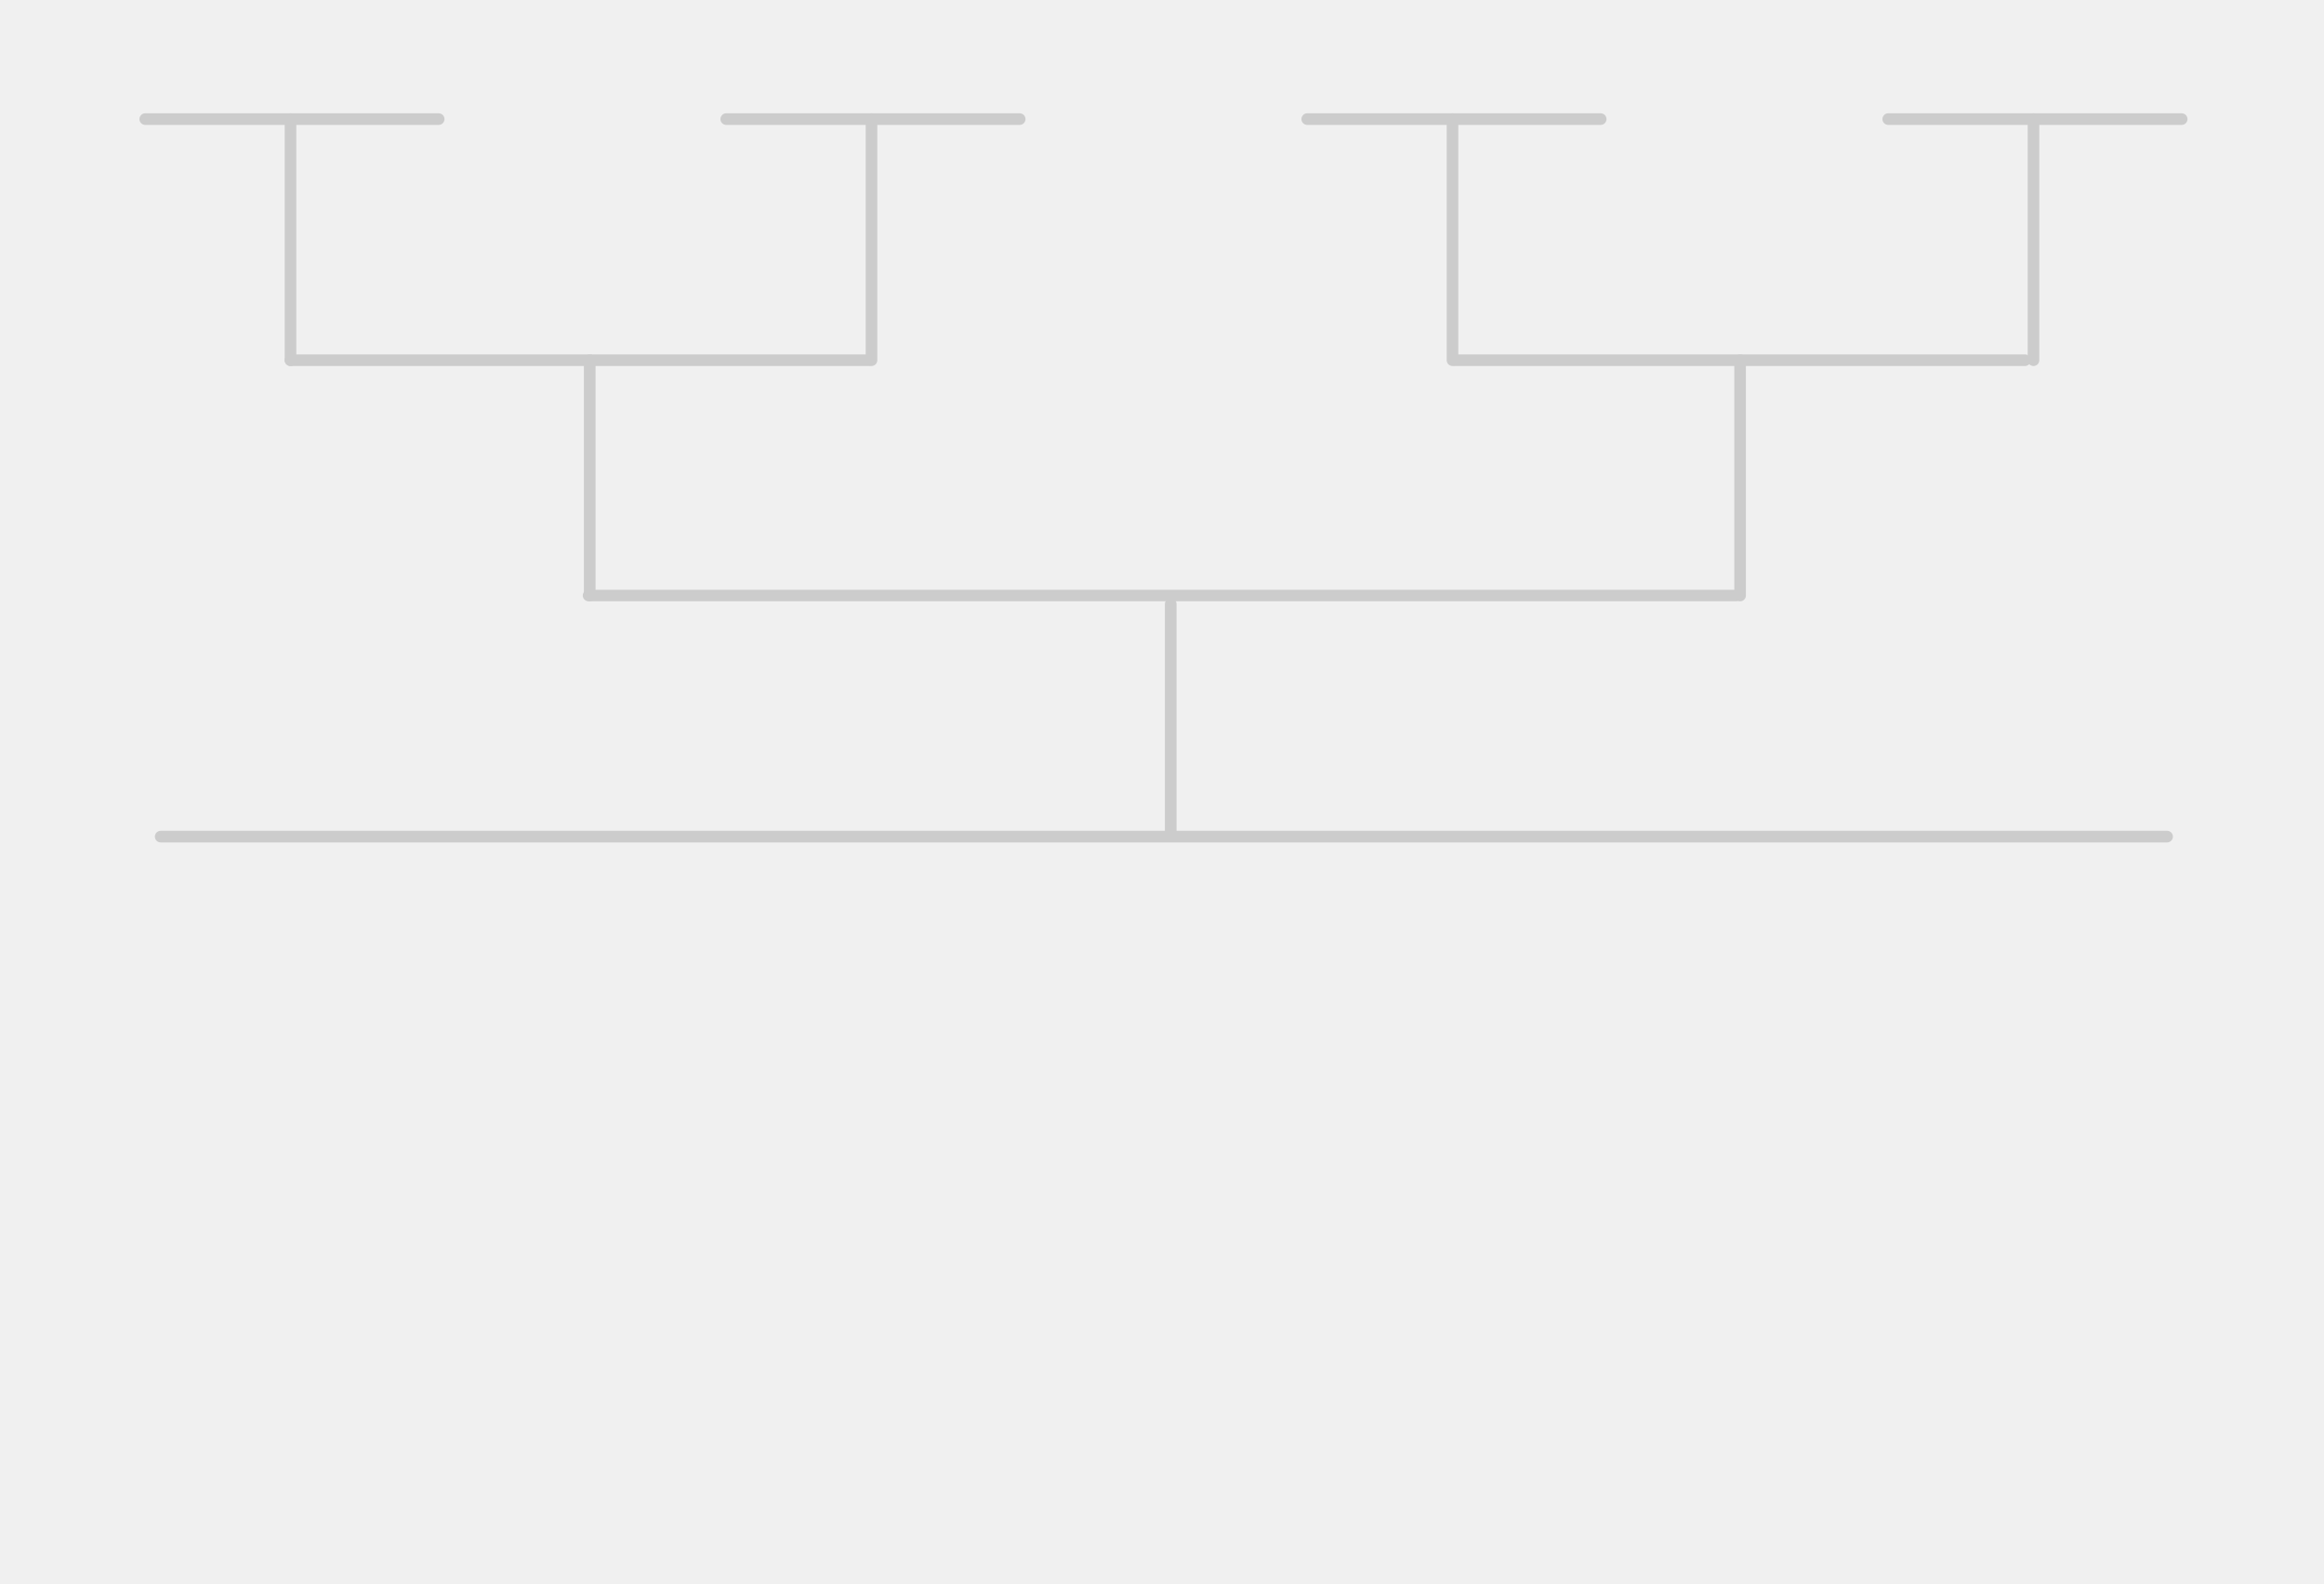
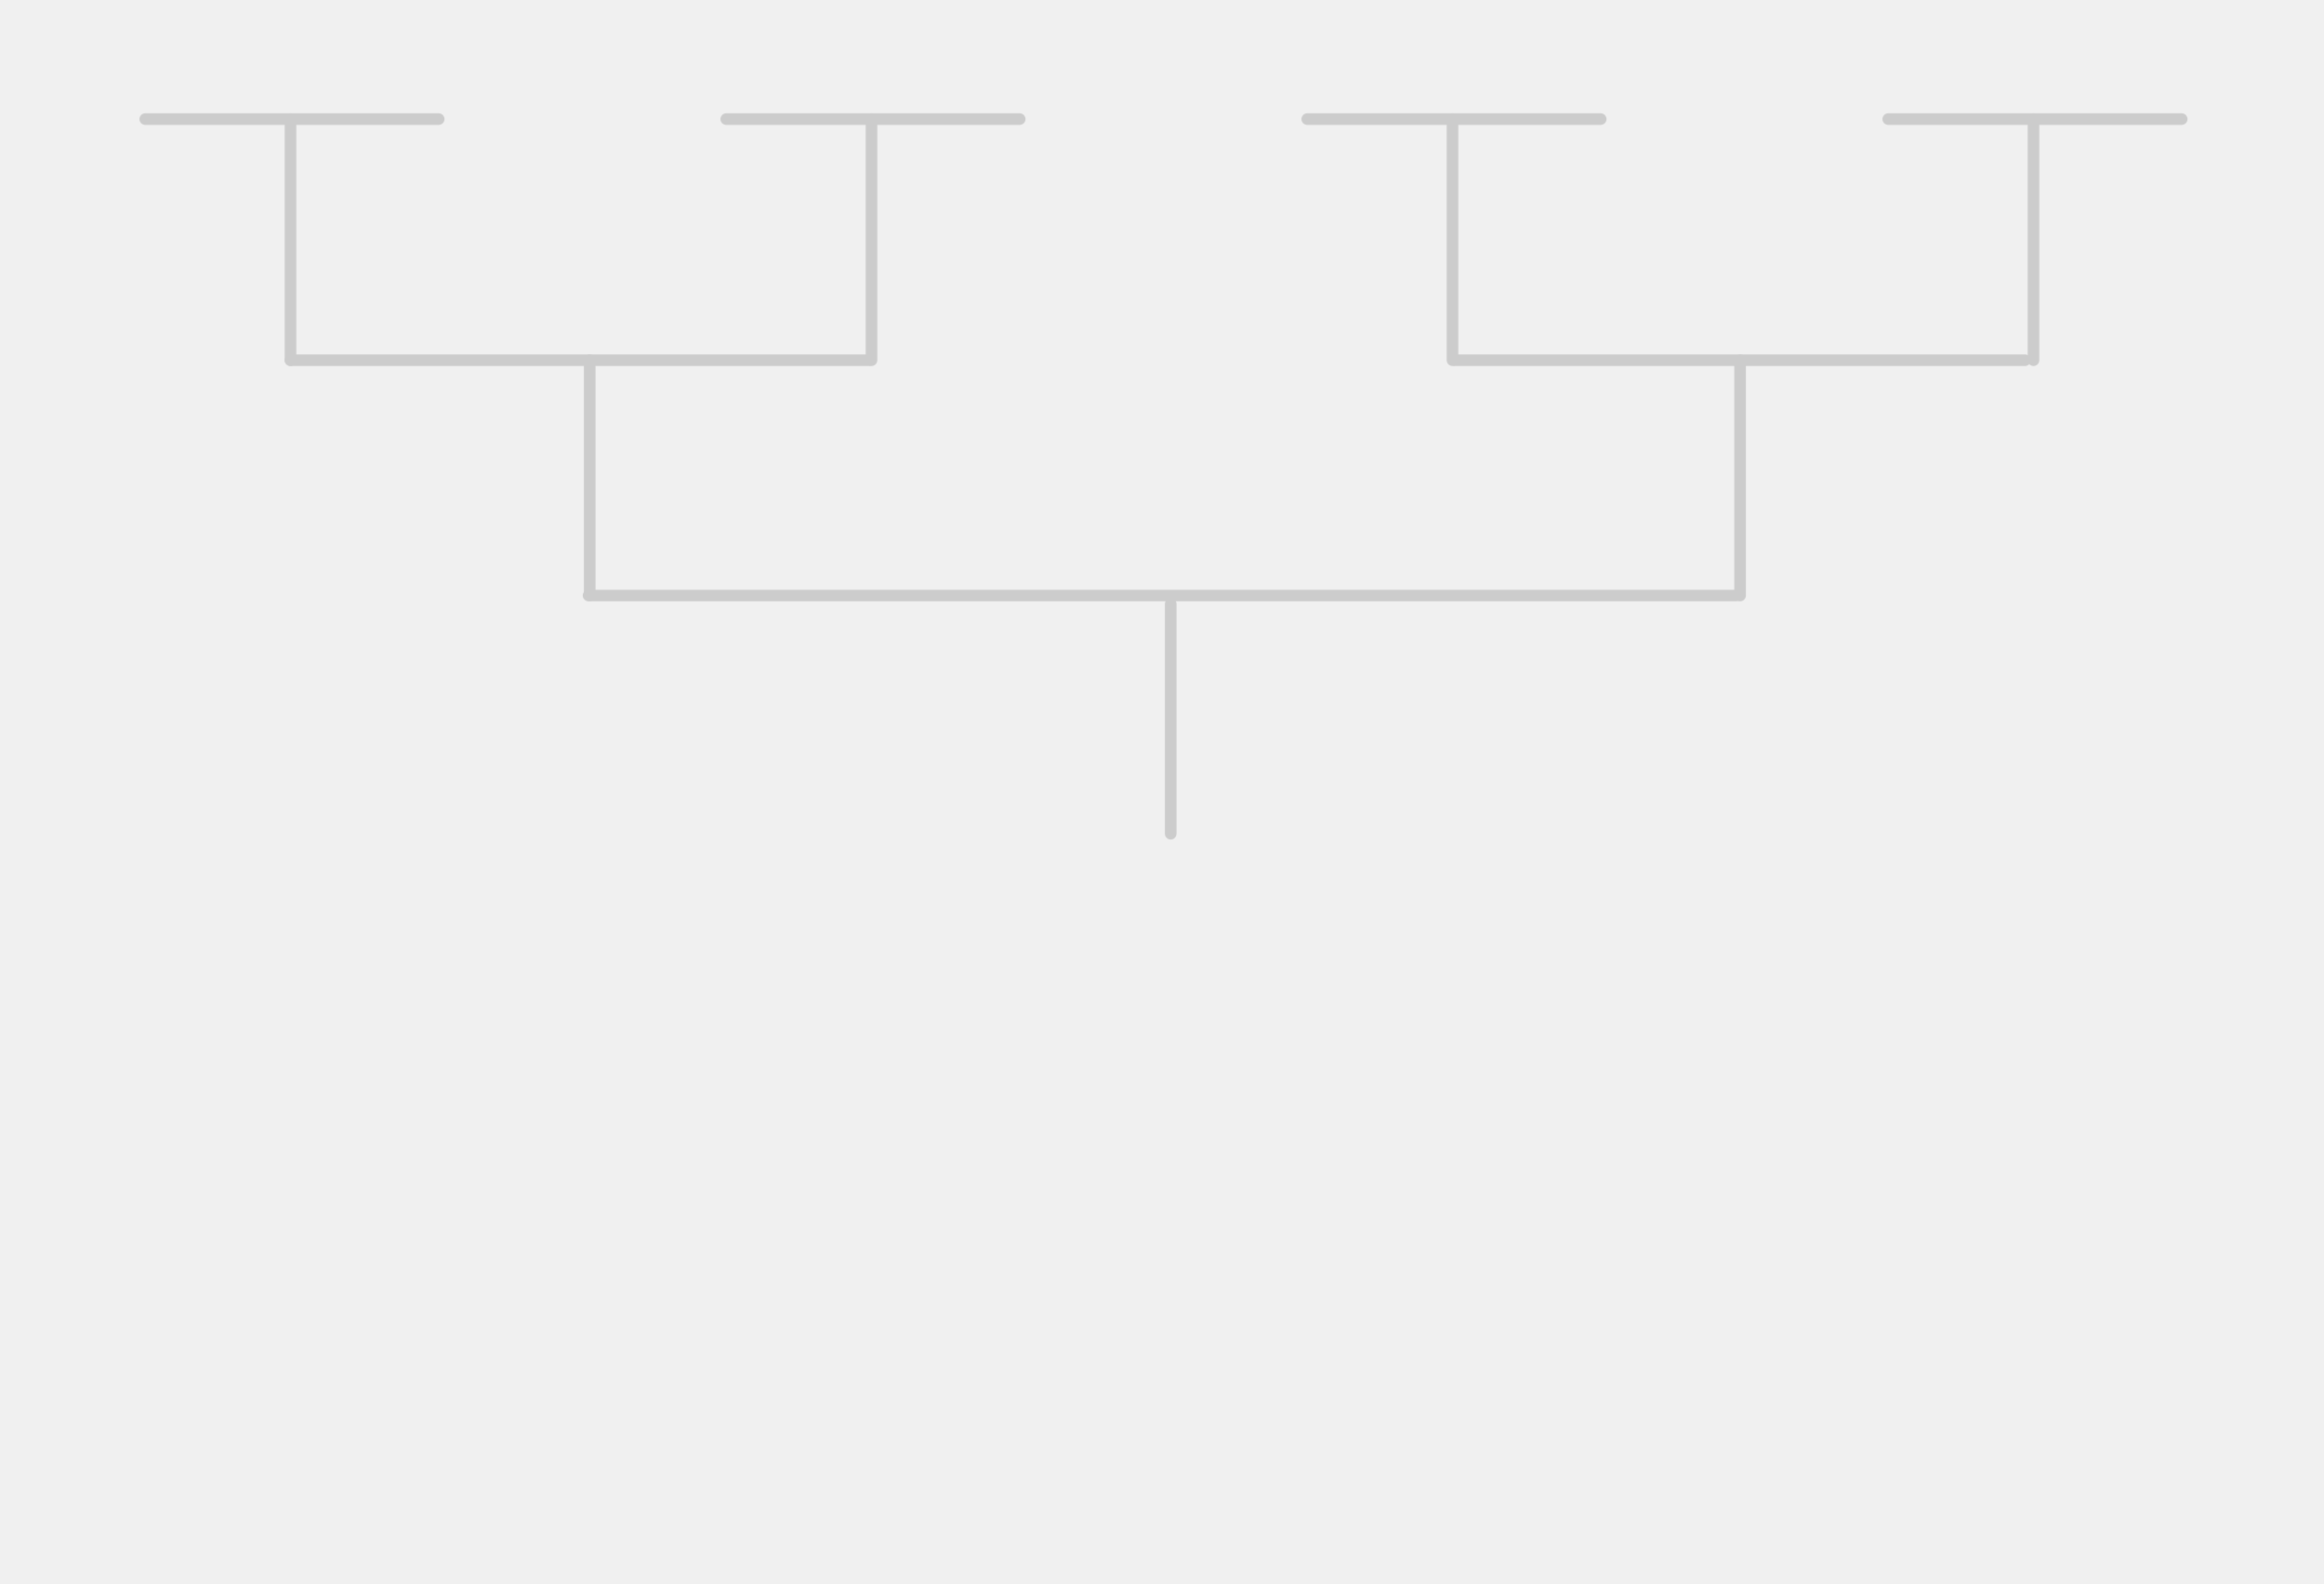
<svg xmlns="http://www.w3.org/2000/svg" width="800" height="545" id="svg2" version="1.1">
  <defs id="defs4">
    <marker orient="auto" refY="0.0" refX="0.0" id="DiamondS" style="overflow:visible">
      <path id="path3853" d="M 0,-7.071 L -7.071,0 L 0,7.071 L 7.071,0 L 0,-7.071 z " style="fill-rule:evenodd;stroke:#000000;stroke-width:1.0pt;marker-start:none" transform="scale(0.2)" />
    </marker>
    <marker orient="auto" refY="0.0" refX="0.0" id="EmptyDiamondS" style="overflow:visible">
      <path id="path3880" d="M 0,-7.071 L -7.071,0 L 0,7.071 L 7.071,0 L 0,-7.071 z " style="fill-rule:evenodd;fill:#FFFFFF;stroke:#000000;stroke-width:1.0pt;marker-start:none" transform="scale(0.2)" />
    </marker>
    <marker orient="auto" refY="0.0" refX="0.0" id="EmptyDiamondM" style="overflow:visible">
      <path id="path3877" d="M 0,-7.071 L -7.071,0 L 0,7.071 L 7.071,0 L 0,-7.071 z " style="fill-rule:evenodd;fill:#FFFFFF;stroke:#000000;stroke-width:1.0pt;marker-start:none" transform="scale(0.4)" />
    </marker>
  </defs>
  <g id="layer1" transform="translate(-325.7143,-437.005)">
    <path style="fill:#808080;stroke:#cccccc;stroke-width:3.955;stroke-linecap:round;stroke-linejoin:miter;stroke-miterlimit:4;stroke-opacity:1;stroke-dasharray:none;marker-start:none;marker-end:none" d="m 528.303,642.005 395.063,0" id="path4754" />
    <path style="fill:#808080;fill-opacity:1;stroke:#cccccc;stroke-width:4;stroke-linecap:round;stroke-linejoin:miter;stroke-miterlimit:4;stroke-opacity:1;stroke-dasharray:none" d="m 728.714,724.005 0,-79.092" id="path5500" />
-     <path style="fill:none;stroke:#cccccc;stroke-width:4;stroke-linecap:round;stroke-linejoin:miter;stroke-miterlimit:4;stroke-opacity:1;stroke-dasharray:none" d="m 381.026,725.005 690.673,0" id="path5874" />
    <path style="fill:#808080;fill-opacity:1;stroke:#cccccc;stroke-width:4;stroke-linecap:round;stroke-linejoin:round;stroke-miterlimit:4;stroke-opacity:1;stroke-dasharray:none" d="m 425.705,561.005 199.029,0" id="path5876" />
-     <path style="fill:#808080;fill-opacity:1;stroke:#cccccc;stroke-width:4;stroke-linecap:round;stroke-linejoin:round;stroke-miterlimit:4;stroke-opacity:1;stroke-dasharray:none" d="m 203,205 0,-81" id="path5878" transform="translate(325.7143,437.005)" />
+     <path style="fill:#808080;fill-opacity:1;stroke:#cccccc;stroke-width:4;stroke-linecap:round;stroke-linejoin:round;stroke-miterlimit:4;stroke-opacity:1;stroke-dasharray:none" d="m 528.714,642.005 0,-81" id="path5878" />
    <path style="fill:#808080;fill-opacity:1;stroke:#cccccc;stroke-width:4;stroke-linecap:round;stroke-linejoin:round;stroke-miterlimit:4;stroke-opacity:1;stroke-dasharray:none" d="m 826.685,561.005 196.077,0" id="path5880" />
-     <path style="fill:#808080;fill-opacity:1;stroke:#cccccc;stroke-width:4;stroke-linecap:round;stroke-linejoin:round;stroke-miterlimit:4;stroke-opacity:1;stroke-dasharray:none" d="m 599,205 0,-81" id="path5882" transform="translate(325.7143,437.005)" />
+     <path style="fill:#808080;fill-opacity:1;stroke:#cccccc;stroke-width:4;stroke-linecap:round;stroke-linejoin:round;stroke-miterlimit:4;stroke-opacity:1;stroke-dasharray:none" d="m 924.714,642.005 0,-81" id="path5882" />
    <g id="g5888" style="fill:#229292;fill-opacity:0.341;stroke:#cccccc">
      <path id="path5884" d="m 375.714,478.005 101,0" style="fill:#229292;fill-opacity:0.341;stroke:#cccccc;stroke-width:4;stroke-linecap:round;stroke-linejoin:round;stroke-miterlimit:4;stroke-opacity:1;stroke-dasharray:none" />
      <path transform="translate(325.7143,437.005)" id="path5886" d="m 100,41 0,83" style="fill:#229292;fill-opacity:0.341;stroke:#cccccc;stroke-width:4;stroke-linecap:round;stroke-linejoin:round;stroke-miterlimit:4;stroke-opacity:1;stroke-dasharray:none" />
    </g>
    <g style="fill:#229292;fill-opacity:0.341;stroke:#cccccc" id="g5931" transform="translate(200,0)">
      <path style="fill:#229292;fill-opacity:0.341;stroke:#cccccc;stroke-width:4;stroke-linecap:round;stroke-linejoin:round;stroke-miterlimit:4;stroke-opacity:1;stroke-dasharray:none" d="m 375.714,478.005 101,0" id="path5933" />
      <path style="fill:#229292;fill-opacity:0.341;stroke:#cccccc;stroke-width:4;stroke-linecap:round;stroke-linejoin:round;stroke-miterlimit:4;stroke-opacity:1;stroke-dasharray:none" d="m 100,41 0,83" id="path5935" transform="translate(325.7143,437.005)" />
    </g>
    <g transform="translate(400,0)" id="g5937" style="fill:#229292;fill-opacity:0.341;stroke:#cccccc">
      <path id="path5939" d="m 375.714,478.005 101,0" style="fill:#229292;fill-opacity:0.341;stroke:#cccccc;stroke-width:4;stroke-linecap:round;stroke-linejoin:round;stroke-miterlimit:4;stroke-opacity:1;stroke-dasharray:none" />
      <path transform="translate(325.7143,437.005)" id="path5941" d="m 100,41 0,83" style="fill:#229292;fill-opacity:0.341;stroke:#cccccc;stroke-width:4;stroke-linecap:round;stroke-linejoin:round;stroke-miterlimit:4;stroke-opacity:1;stroke-dasharray:none" />
    </g>
    <g style="fill:#229292;fill-opacity:0.341;stroke:#cccccc" id="g5943" transform="translate(600,0)">
      <path style="fill:#229292;fill-opacity:0.341;stroke:#cccccc;stroke-width:4;stroke-linecap:round;stroke-linejoin:round;stroke-miterlimit:4;stroke-opacity:1;stroke-dasharray:none" d="m 375.714,478.005 101,0" id="path5945" />
      <path style="fill:#229292;fill-opacity:0.341;stroke:#cccccc;stroke-width:4;stroke-linecap:round;stroke-linejoin:round;stroke-miterlimit:4;stroke-opacity:1;stroke-dasharray:none" d="m 100,41 0,83" id="path5947" transform="translate(325.7143,437.005)" />
    </g>
  </g>
</svg>
